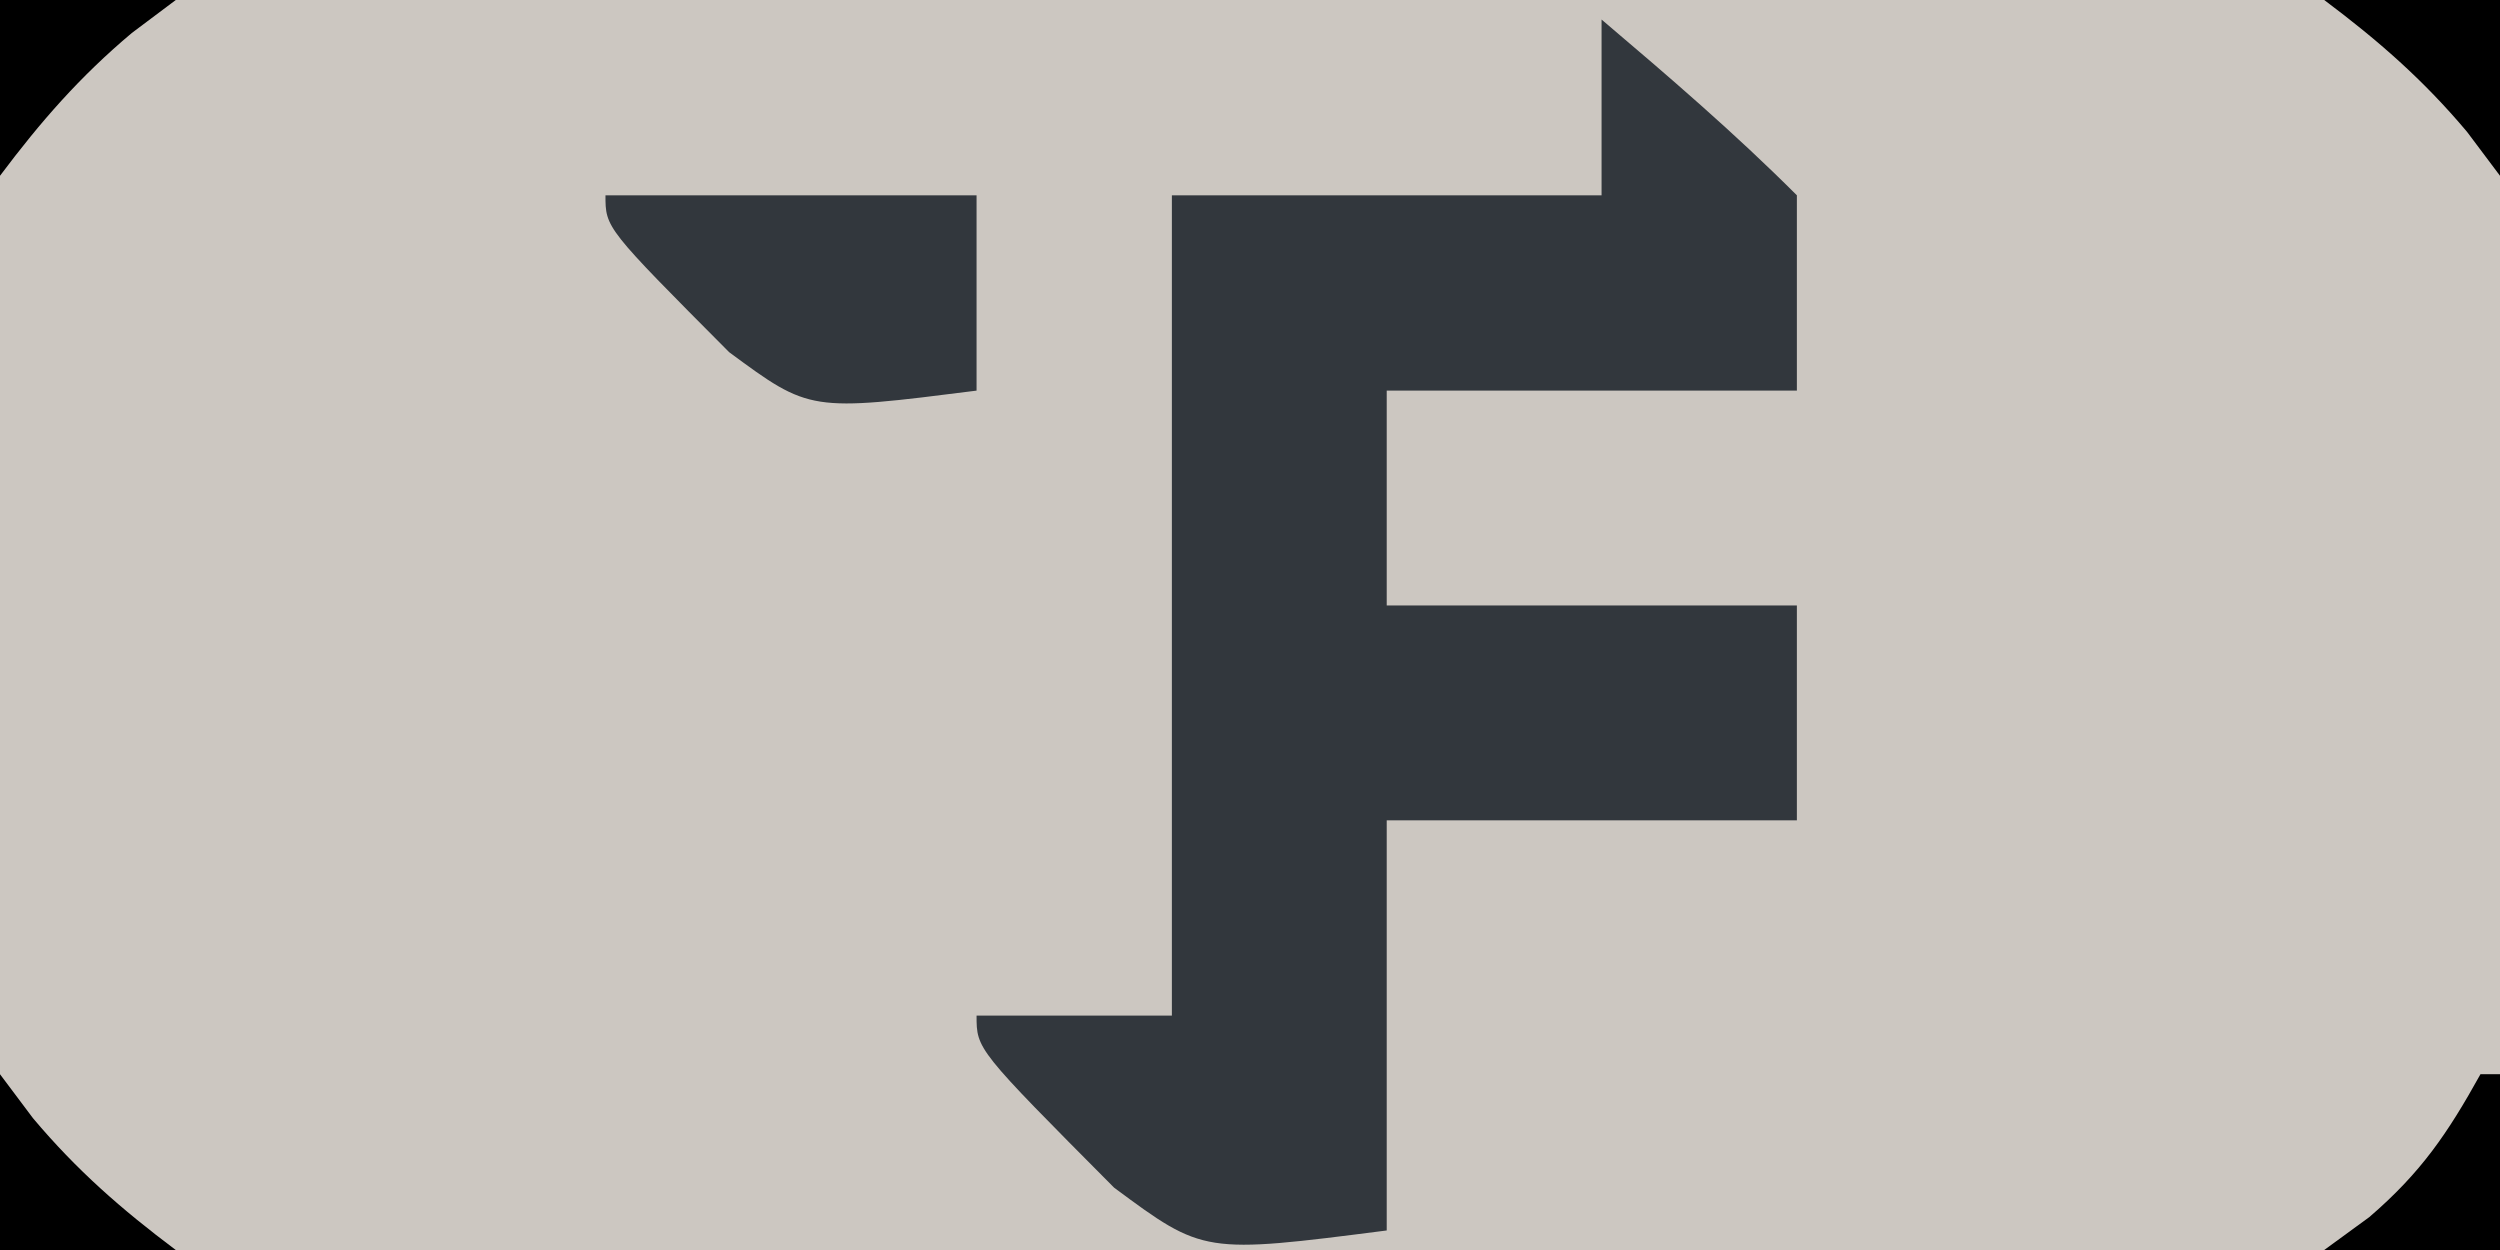
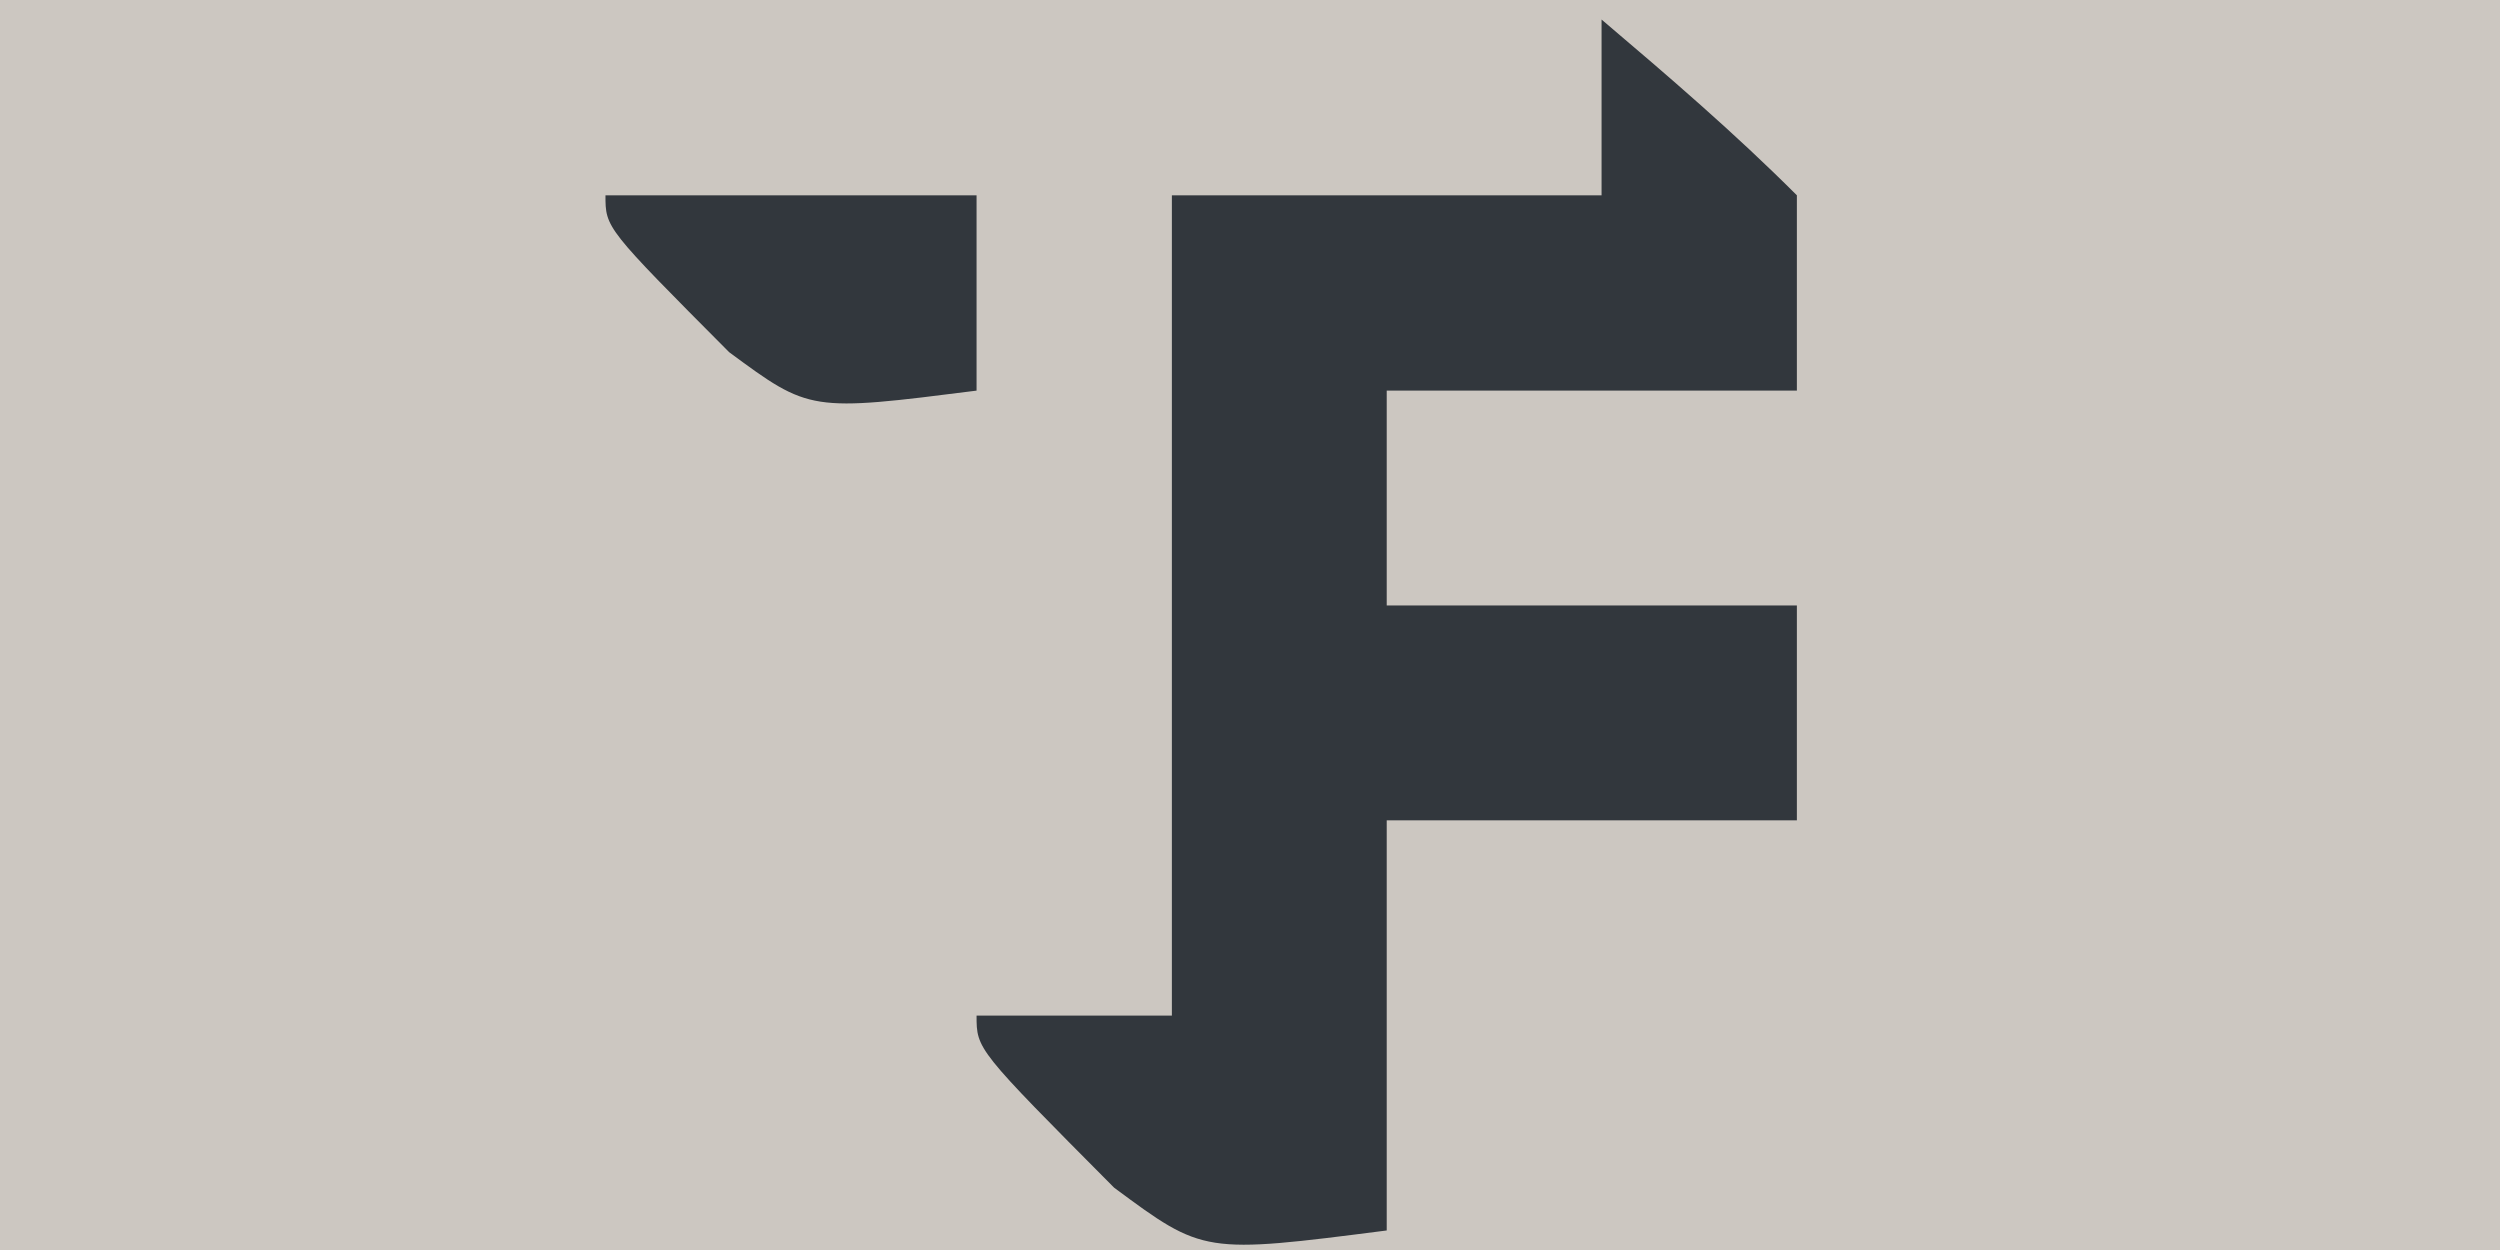
<svg xmlns="http://www.w3.org/2000/svg" version="1.1" width="128" height="64">
  <path d="M0 0 C42.24 0 84.48 0 128 0 C128 21.12 128 42.24 128 64 C85.76 64 43.52 64 0 64 C0 42.88 0 21.76 0 0 Z " fill="#CCC7C1" transform="translate(0,0)" />
  <path d="M0 0 C14.85 0 29.7 0 45 0 C45 21.12 45 42.24 45 64 C25.86 64 6.72 64 -13 64 C-12.67 56.74 -12.34 49.48 -12 42 C-5.07 42 1.86 42 9 42 C9 38.37 9 34.74 9 31 C2.07 31 -4.86 31 -12 31 C-12 27.37 -12 23.74 -12 20 C-5.07 20 1.86 20 9 20 C8.775 10.846 8.775 10.846 3.938 5.5 C2.605 4.357 1.286 3.195 0 2 C0 1.34 0 0.68 0 0 Z " fill="#CCC7C1" transform="translate(83,0)" />
  <path d="M0 0 C3.451 2.93 6.798 5.798 10 9 C10 12.3 10 15.6 10 19 C3.07 19 -3.86 19 -11 19 C-11 22.63 -11 26.26 -11 30 C-4.07 30 2.86 30 10 30 C10 33.63 10 37.26 10 41 C3.07 41 -3.86 41 -11 41 C-11 47.93 -11 54.86 -11 62 C-20.378 63.202 -20.378 63.202 -24.957 59.809 C-32 52.725 -32 52.725 -32 51 C-28.7 51 -25.4 51 -22 51 C-22 37.14 -22 23.28 -22 9 C-14.74 9 -7.48 9 0 9 C0 6.03 0 3.06 0 0 Z " fill="#32373D" transform="translate(82,1)" />
  <path d="M0 0 C6.27 0 12.54 0 19 0 C19 3.3 19 6.6 19 10 C10.466 11.082 10.466 11.082 6.332 8.031 C0 1.669 0 1.669 0 0 Z " fill="#32373D" transform="translate(31,10)" />
-   <path d="M0 0 C0.33 0 0.66 0 1 0 C1 2.97 1 5.94 1 9 C-1.97 9 -4.94 9 -8 9 C-6.855 8.165 -6.855 8.165 -5.688 7.312 C-3.036 5.031 -1.68 3.025 0 0 Z " fill="#000000" transform="translate(127,55)" />
-   <path d="M0 0 C0.557 0.743 1.114 1.485 1.688 2.25 C3.93 4.917 6.221 6.916 9 9 C6.03 9 3.06 9 0 9 C0 6.03 0 3.06 0 0 Z " fill="#000000" transform="translate(0,55)" />
-   <path d="M0 0 C2.97 0 5.94 0 9 0 C9 2.97 9 5.94 9 9 C8.443 8.258 7.886 7.515 7.312 6.75 C5.07 4.083 2.779 2.084 0 0 Z " fill="#000000" transform="translate(119,0)" />
-   <path d="M0 0 C2.97 0 5.94 0 9 0 C8.258 0.557 7.515 1.114 6.75 1.688 C4.083 3.93 2.084 6.221 0 9 C0 6.03 0 3.06 0 0 Z " fill="#000000" transform="translate(0,0)" />
</svg>
